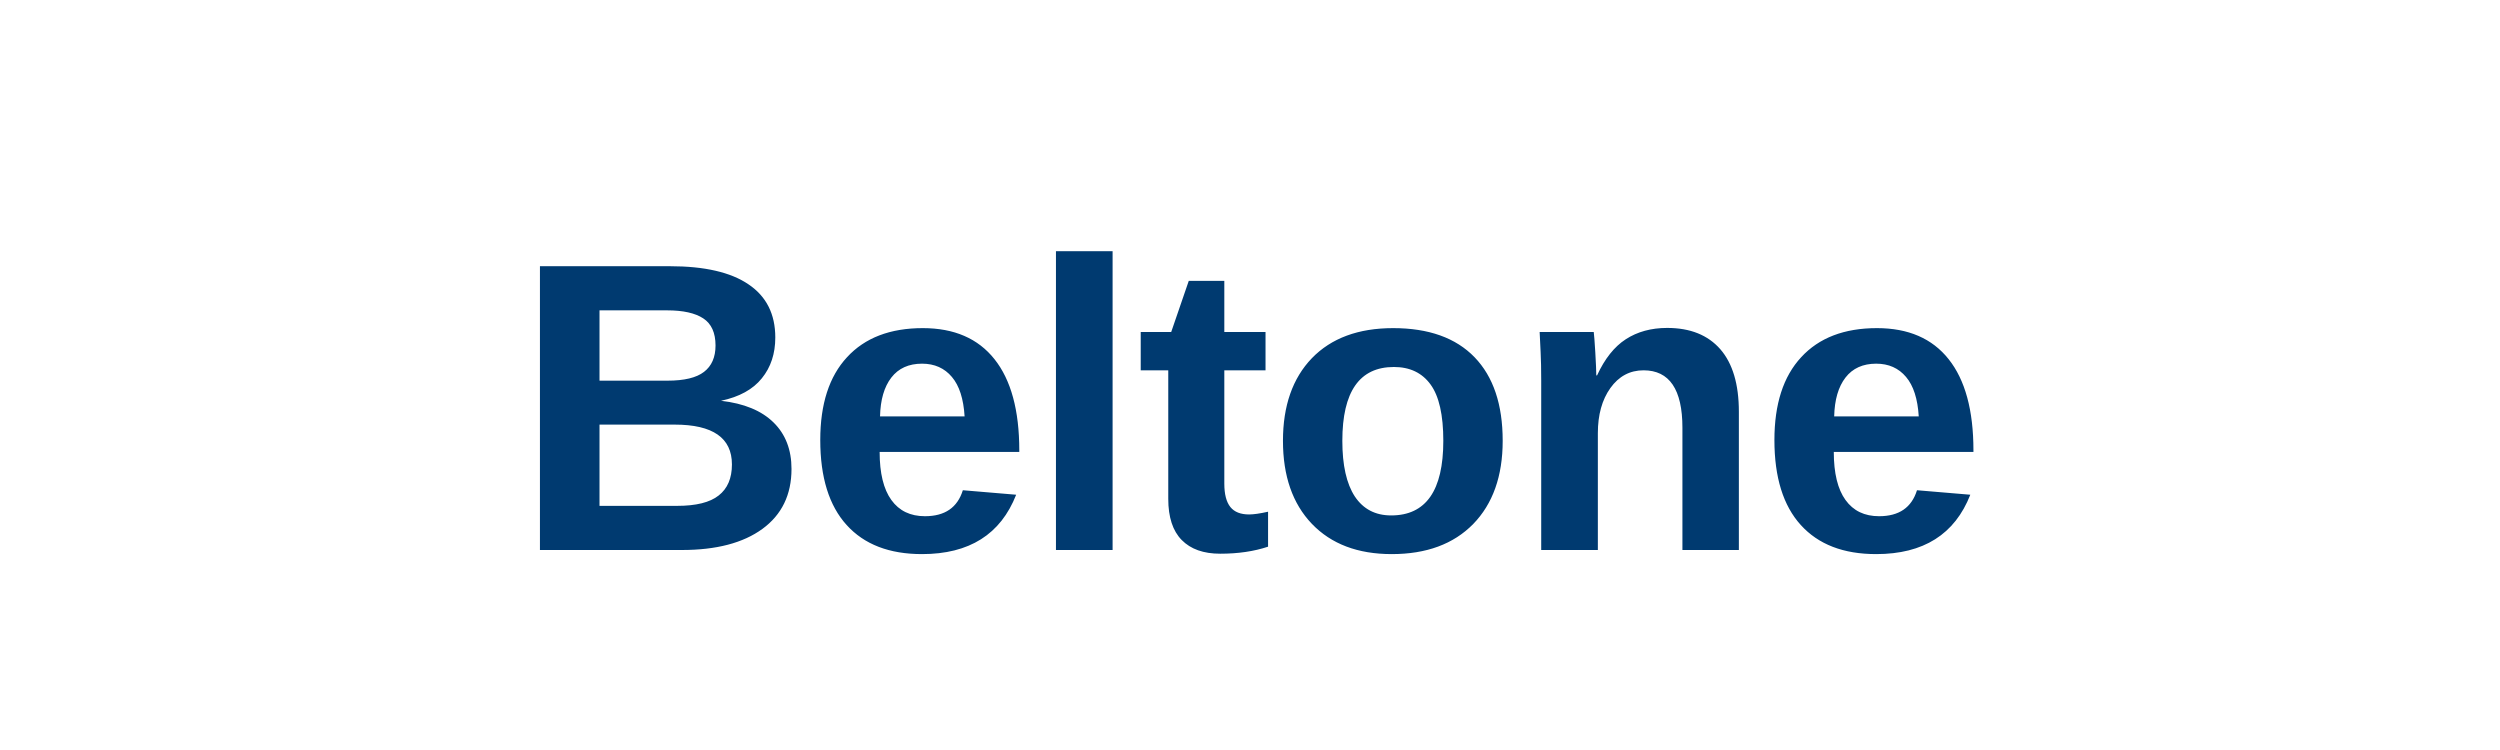
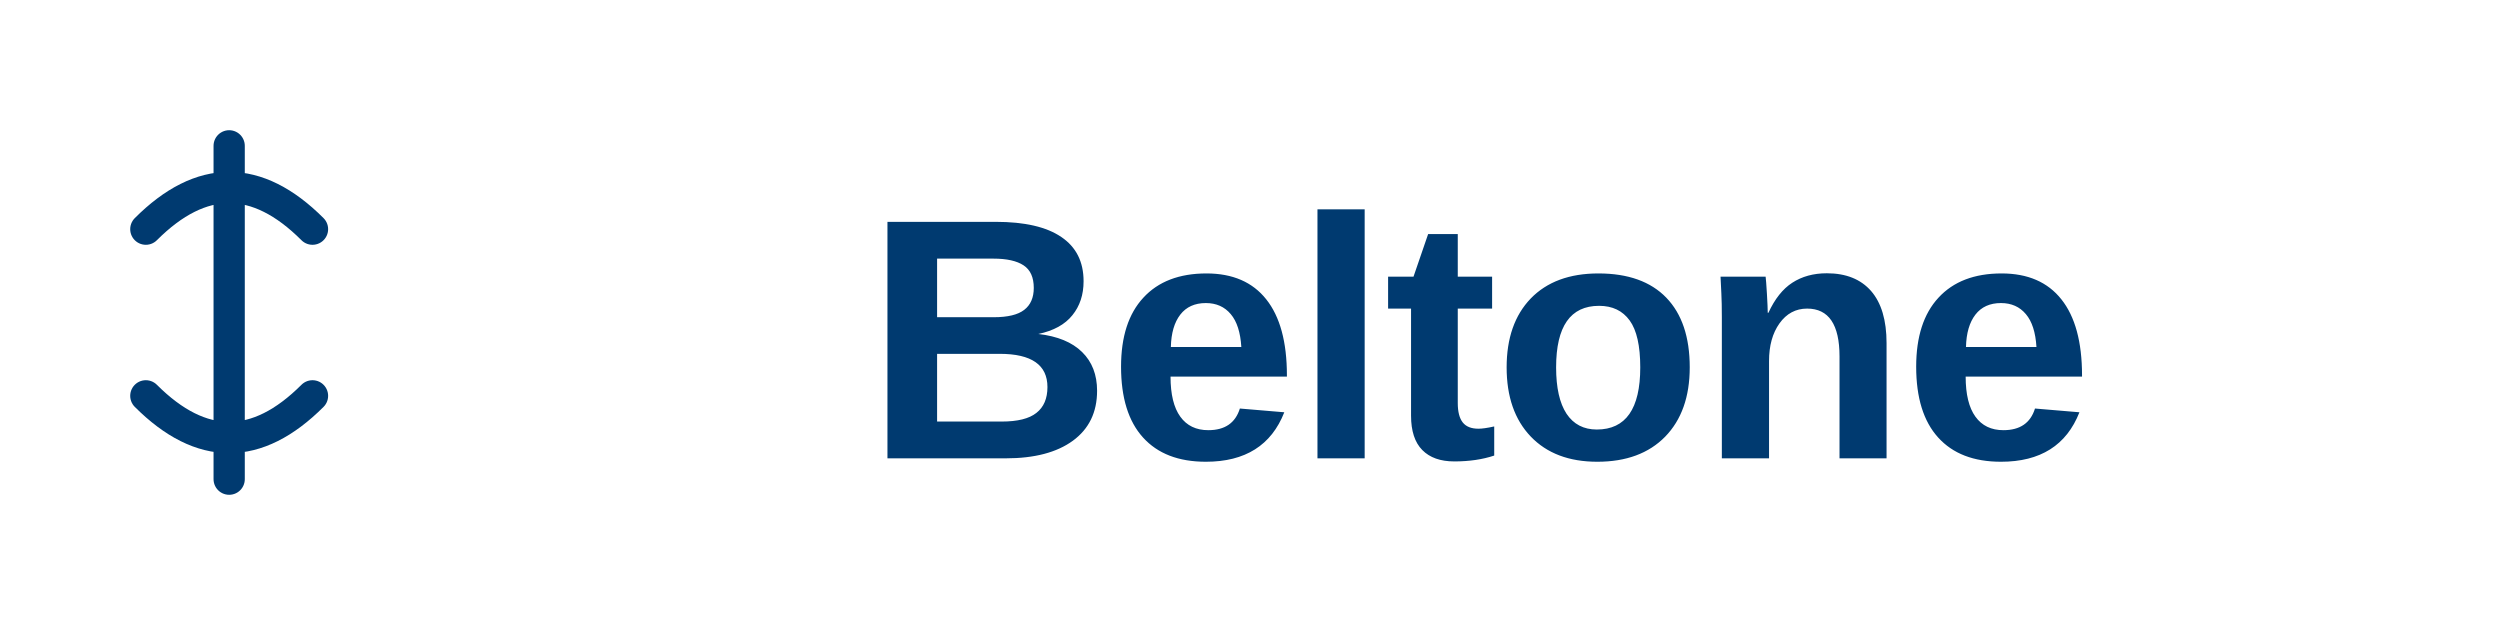
- <svg xmlns="http://www.w3.org/2000/svg" viewBox="0 0 200 60" role="img" aria-label="Beltone">
-   <text x="100" y="44" text-anchor="middle" font-family="-apple-system, system-ui, 'Helvetica Neue', Arial, sans-serif" font-weight="700" font-size="33" letter-spacing="-0.5" fill="#003A70">Beltone</text>
+ <svg xmlns="http://www.w3.org/2000/svg" viewBox="0 0 240 60" role="img" aria-label="Beltone">
+   <path d="M22 14 L22 46 M14 22 Q22 14, 30 22 M14 38 Q22 46, 30 38" stroke="#003A70" stroke-width="3" stroke-linecap="round" fill="none" />
+   <text x="142" y="44" text-anchor="middle" font-family="-apple-system, system-ui, 'Helvetica Neue', Arial, sans-serif" font-weight="700" font-size="33" letter-spacing="-0.5" fill="#003A70">Beltone</text>
</svg>
